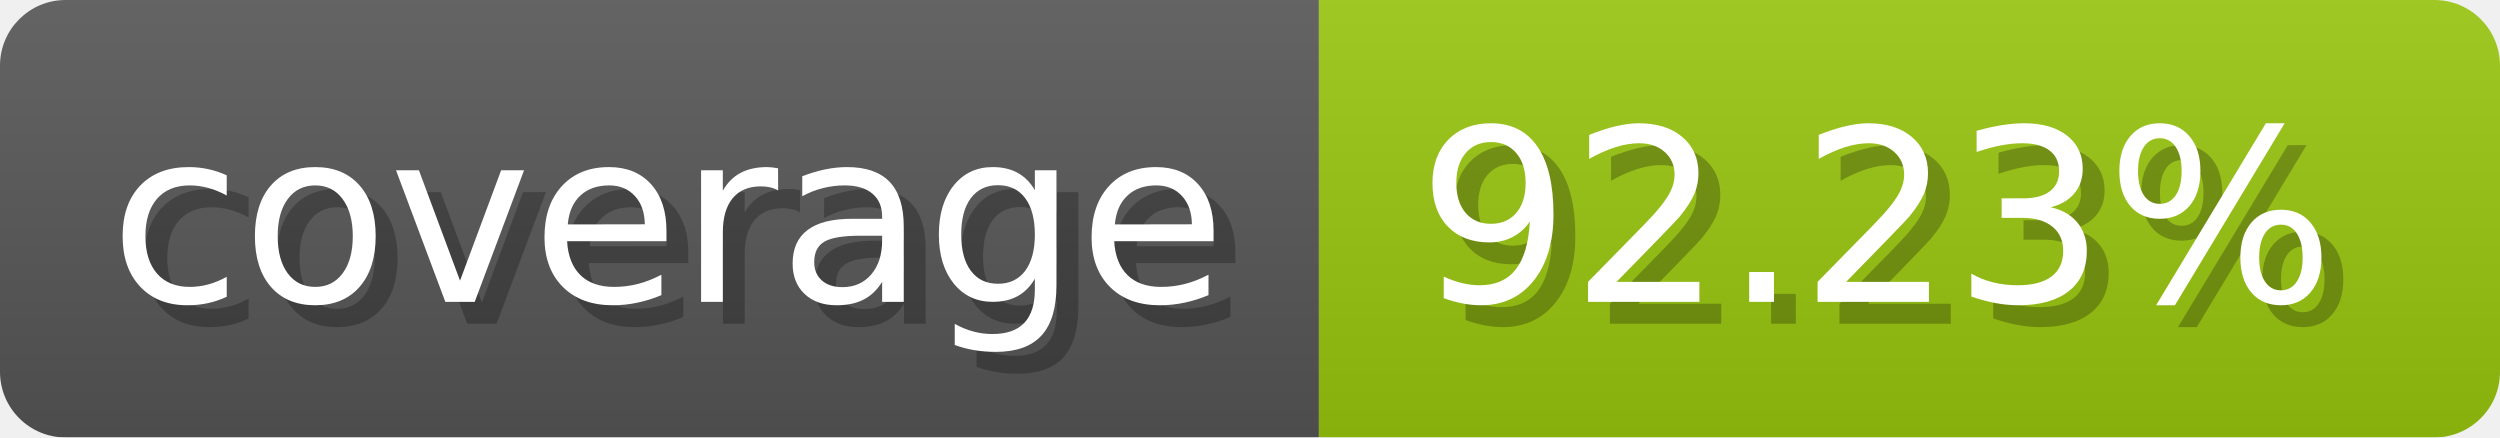
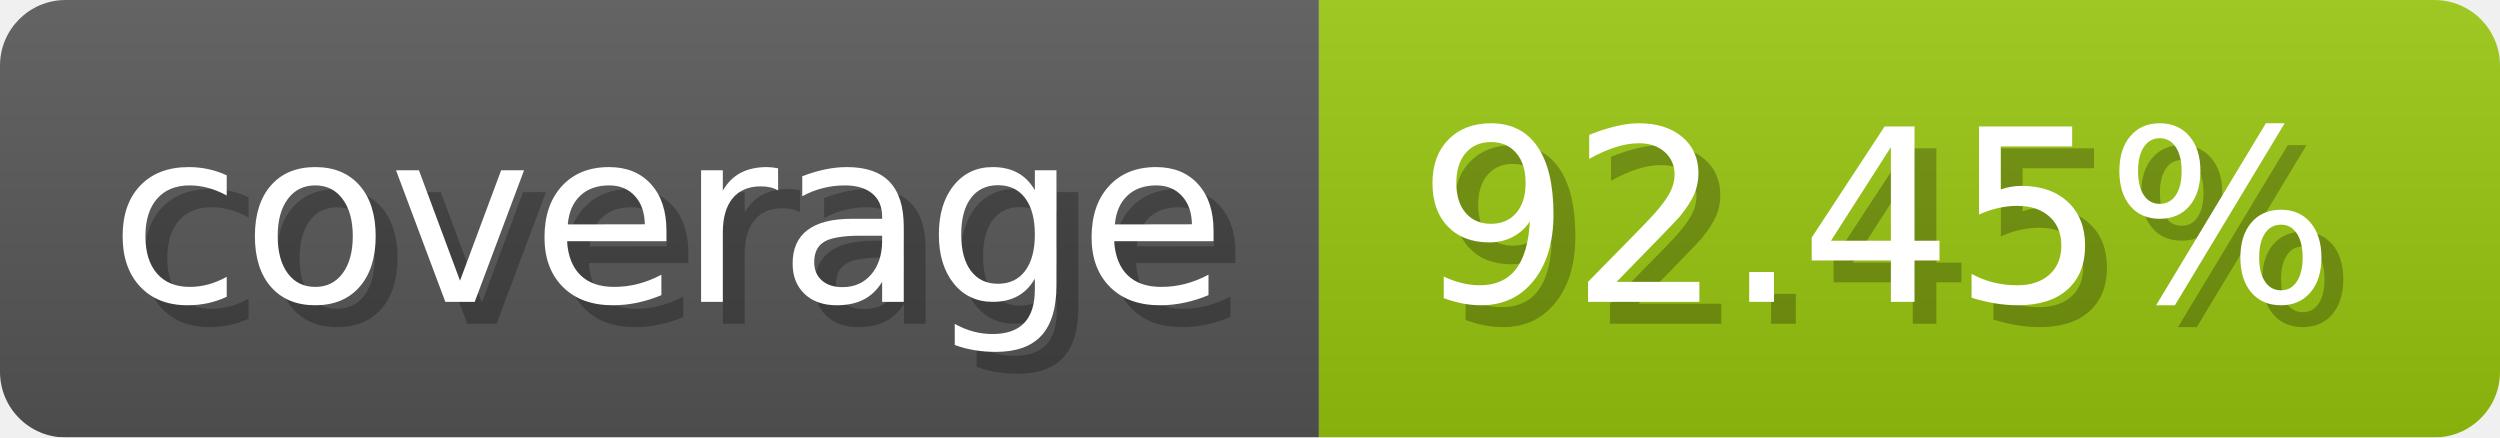
- <svg xmlns="http://www.w3.org/2000/svg" width="114.3" height="20" viewBox="0 0 1143 200" role="img" aria-label="coverage: 92.23%">
-   <linearGradient id="FOZDE" x2="0" y2="100%">
+ <svg xmlns="http://www.w3.org/2000/svg" width="114.3" height="20" viewBox="0 0 1143 200" role="img" aria-label="coverage: 92.45%">
+   <linearGradient id="WESjv" x2="0" y2="100%">
    <stop offset="0" stop-opacity=".1" stop-color="#EEE" />
    <stop offset="1" stop-opacity=".1" />
  </linearGradient>
-   <mask id="izAUZ">
+   <mask id="rEwSm">
    <rect width="1143" height="200" rx="30" fill="#FFF" />
  </mask>
-   <g mask="url(#izAUZ)">
+   <g mask="url(#rEwSm)">
    <rect width="603" height="200" fill="#555" />
    <rect width="540" height="200" fill="#97c40f" x="603" />
-     <rect width="1143" height="200" fill="url(#FOZDE)" />
+     <rect width="1143" height="200" fill="url(#WESjv)" />
  </g>
  <g aria-hidden="true" fill="#fff" text-anchor="start" font-family="Verdana,DejaVu Sans,sans-serif" font-size="110">
    <text x="60" y="148" textLength="503" fill="#000" opacity="0.25">coverage</text>
    <text x="50" y="138" textLength="503">coverage</text>
-     <text x="658" y="148" textLength="440" fill="#000" opacity="0.25">92.23%</text>
-     <text x="648" y="138" textLength="440">92.23%</text>
+     <text x="658" y="148" textLength="440" fill="#000" opacity="0.25">92.45%</text>
+     <text x="648" y="138" textLength="440">92.45%</text>
  </g>
</svg>
